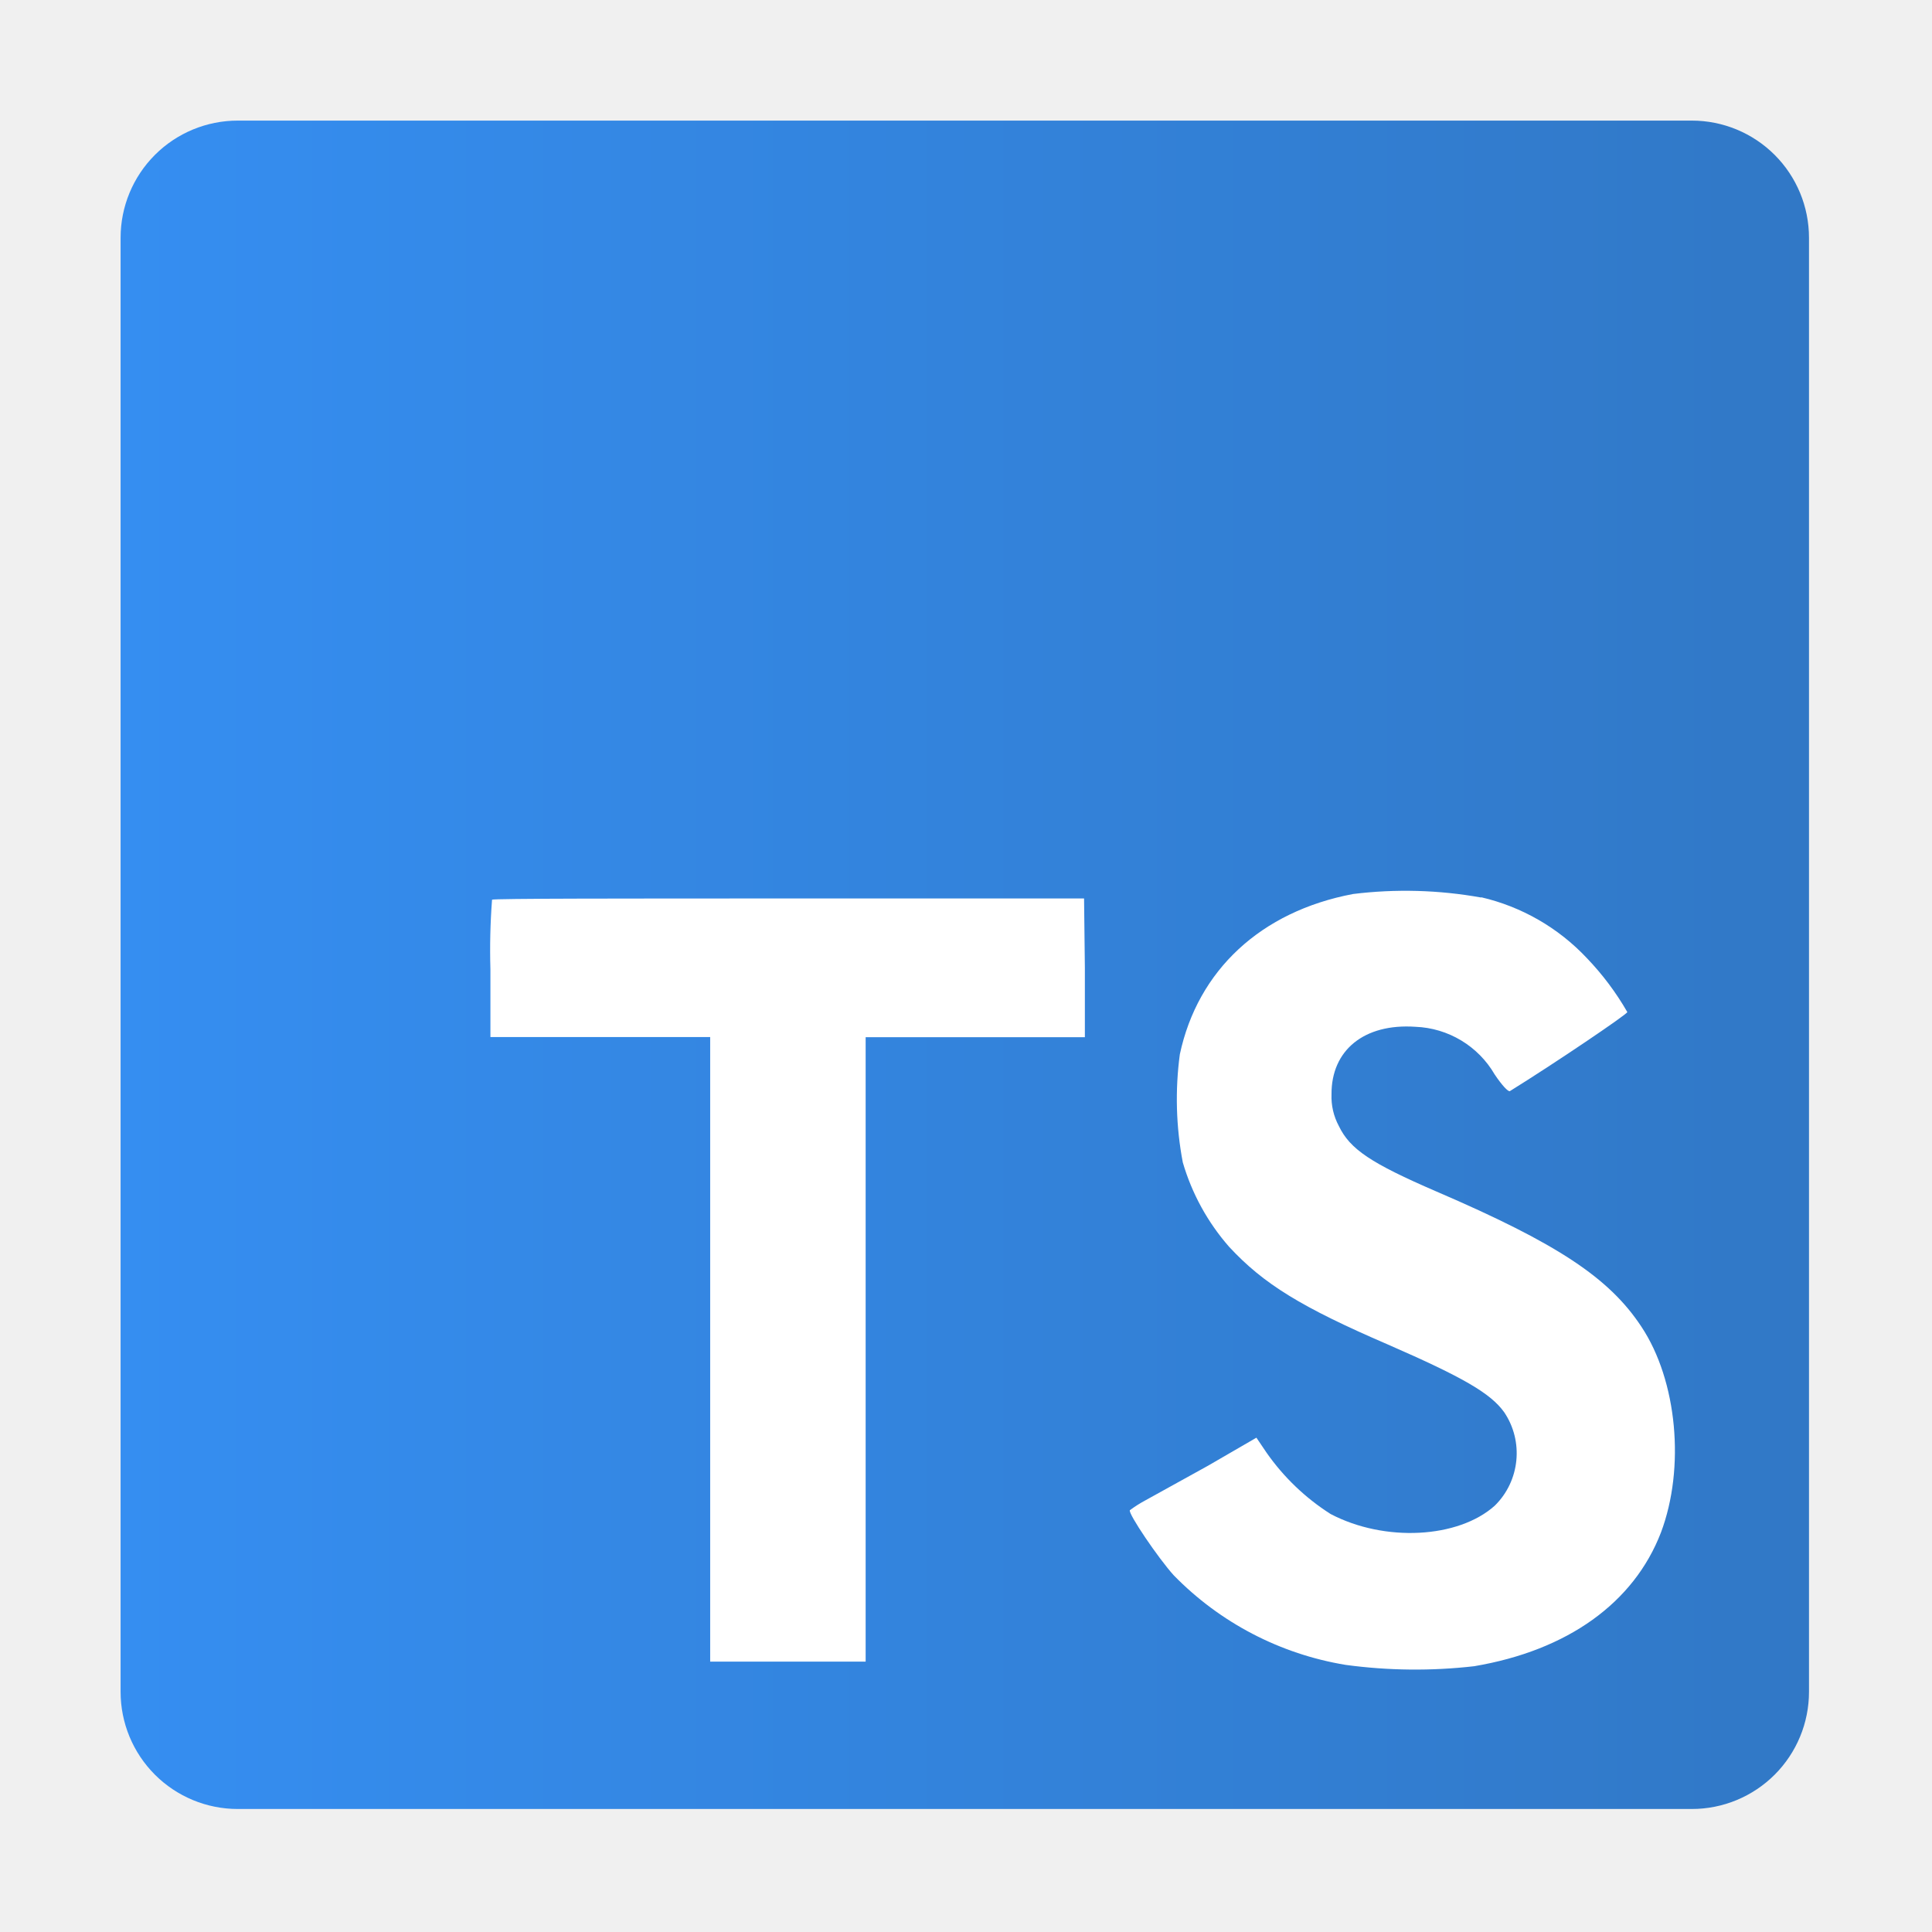
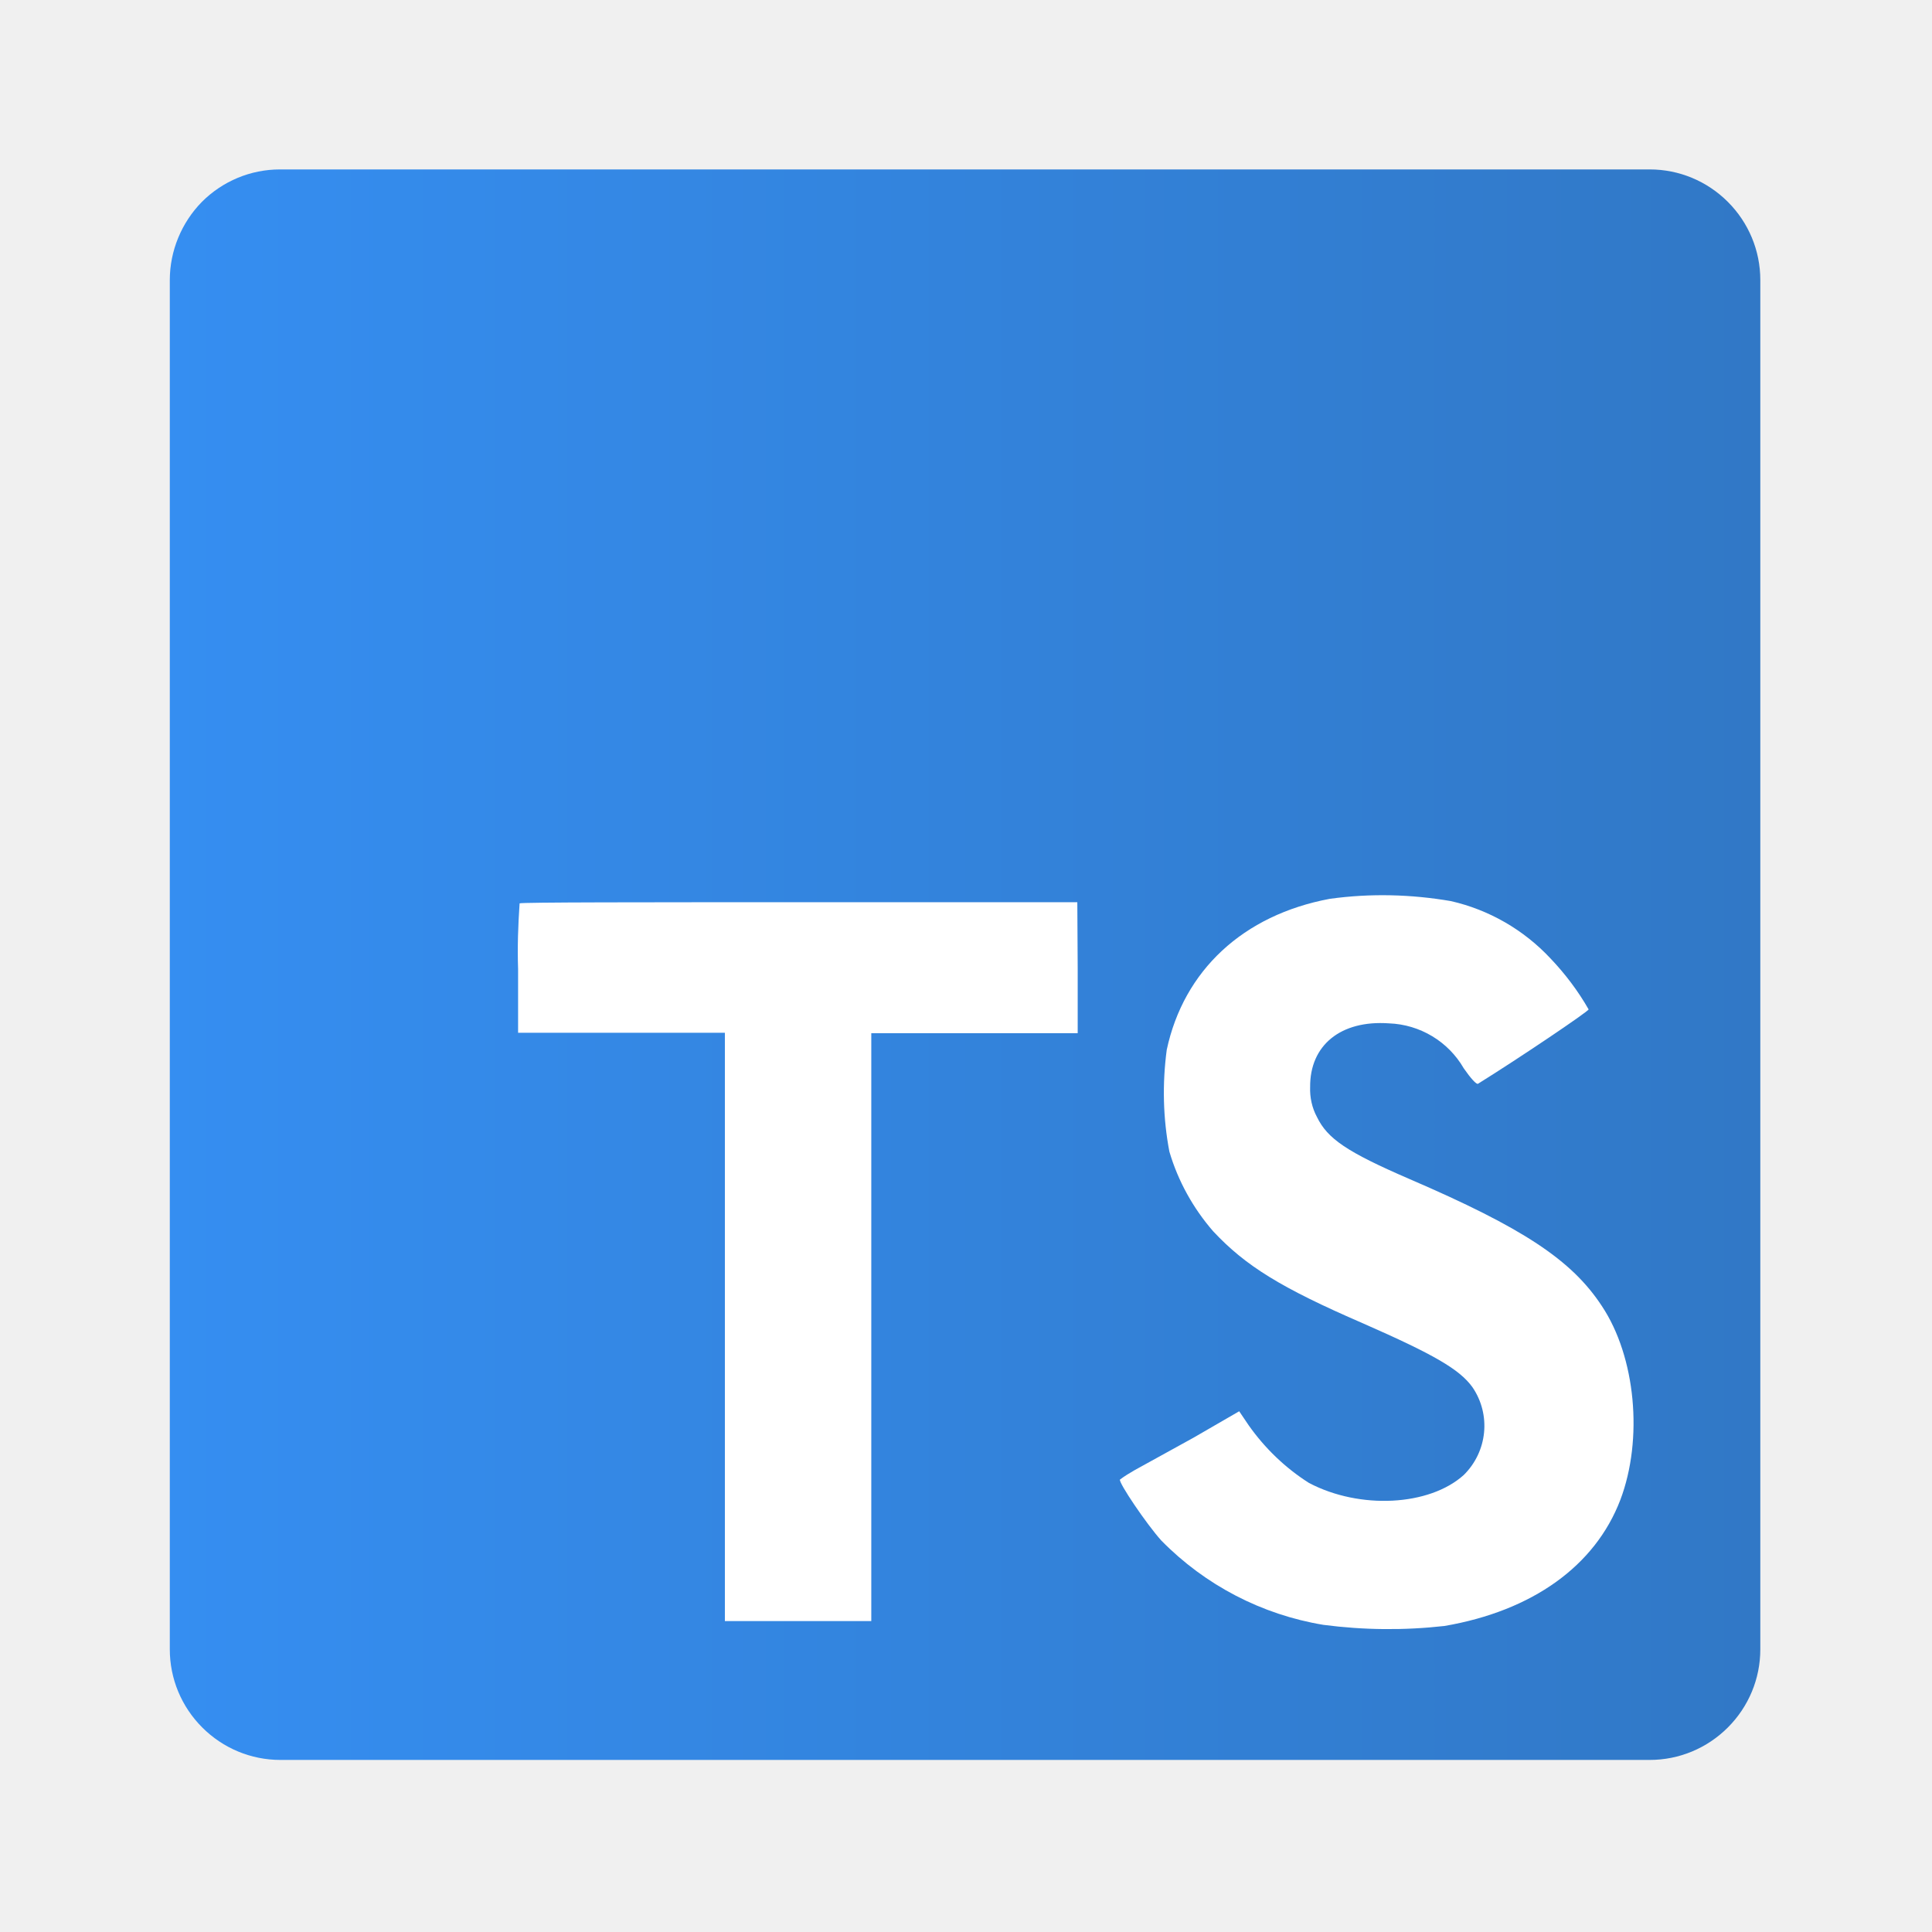
- <svg xmlns="http://www.w3.org/2000/svg" width="100%" height="100%" viewBox="0 0 534 534" version="1.1" xml:space="preserve" style="fill-rule:evenodd;clip-rule:evenodd;stroke-linejoin:round;stroke-miterlimit:2;">
+ <svg xmlns="http://www.w3.org/2000/svg" version="1.1" id="Layer_1" x="0px" y="0px" viewBox="0 0 512 512" style="enable-background:new 0 0 512 512;" xml:space="preserve">
+   <style type="text/css">
+ 	.st0{fill-rule:evenodd;clip-rule:evenodd;fill:#FFFFFF;}
+ 	.st1{fill:url(#SVGID_1_);}
+ </style>
  <g>
-     <rect x="112.368" y="203.536" width="372.102" height="275.035" style="fill:#fff;" />
-     <path d="M33.333,65.712l0,401.91c0,8.587 3.411,16.823 9.484,22.895c6.072,6.072 14.308,9.483 22.895,9.483l401.91,0c8.587,0 16.823,-3.411 22.895,-9.483c6.072,-6.072 9.483,-14.308 9.483,-22.895l0,-401.91c0,-8.587 -3.411,-16.823 -9.483,-22.895c-6.072,-6.073 -14.308,-9.484 -22.895,-9.484l-401.91,0c-8.587,0 -16.823,3.411 -22.895,9.484c-6.073,6.072 -9.484,14.308 -9.484,22.895Zm376.059,182.288c11.176,2.594 21.337,8.441 29.195,16.8c4.326,4.504 8.088,9.519 11.2,14.933c0,0.598 -20.16,14.225 -32.443,21.841c-0.448,0.298 -2.24,-1.643 -4.218,-4.592c-4.553,-7.857 -12.842,-12.841 -21.915,-13.179c-14.149,-0.971 -23.259,6.458 -23.184,18.667c-0.117,3.039 0.579,6.055 2.016,8.736c3.099,6.458 8.885,10.304 27.029,18.144c33.414,14.373 47.712,23.856 56.598,37.333c9.93,14.933 12.133,39.051 5.413,56.896c-7.467,19.413 -25.76,32.592 -51.632,36.96c-11.816,1.353 -23.756,1.228 -35.541,-0.373c-18.061,-2.978 -34.704,-11.653 -47.488,-24.752c-4.294,-4.742 -12.656,-17.099 -12.134,-17.995c1.363,-1.011 2.798,-1.923 4.294,-2.725l17.285,-9.558l13.403,-7.765l2.8,4.144c4.725,6.76 10.739,12.519 17.696,16.949c14.933,7.84 35.317,6.758 45.397,-2.314c6.956,-6.833 8.045,-17.764 2.576,-25.835c-3.733,-5.189 -11.2,-9.557 -32.069,-18.667c-24.08,-10.378 -34.459,-16.8 -43.942,-27.029c-5.919,-6.75 -10.291,-14.715 -12.805,-23.333c-1.876,-9.848 -2.153,-19.932 -0.821,-29.867c4.965,-23.259 22.4,-39.499 47.861,-44.315c11.792,-1.459 23.735,-1.132 35.429,0.971l-0,-0.075Zm-109.536,19.563l-0,19.114l-60.592,0l-0,172.593l-42.971,-0l0,-172.63l-60.741,-0l-0,-18.667c-0.189,-6.436 -0.04,-12.88 0.448,-19.301c0.299,-0.336 37.333,-0.336 82.133,-0.336l81.499,-0l0.224,19.227Z" style="fill:url(#_Linear1);fill-rule:nonzero;" />
+     <rect x="116.4" y="198.7" class="st0" width="336" height="248.3" />
+     <linearGradient id="SVGID_1_" gradientUnits="userSpaceOnUse" x1="2.914345e-02" y1="512" x2="0.971" y2="512" gradientTransform="matrix(447.441 0 0 -447.441 31.96 229345.484)">
+       <stop offset="0" style="stop-color:#358EF1" />
+       <stop offset="1" style="stop-color:#3178C6" />
+     </linearGradient>
+     <path class="st1" d="M45,74.2v362.9c0,7.8,3.1,15.2,8.6,20.7c5.5,5.5,12.9,8.6,20.7,8.6h362.9c7.8,0,15.2-3.1,20.7-8.6   c5.5-5.5,8.6-12.9,8.6-20.7V74.2c0-7.8-3.1-15.2-8.6-20.7c-5.5-5.5-12.9-8.6-20.7-8.6H74.2c-7.8,0-15.2,3.1-20.7,8.6   C48.1,59,45,66.5,45,74.2z M384.5,238.8c10.1,2.3,19.3,7.6,26.4,15.2c3.9,4.1,7.3,8.6,10.1,13.5c0,0.5-18.2,12.8-29.3,19.7   c-0.4,0.3-2-1.5-3.8-4.1c-4.1-7.1-11.6-11.6-19.8-11.9c-12.8-0.9-21,5.8-20.9,16.9c-0.1,2.7,0.5,5.5,1.8,7.9   c2.8,5.8,8,9.3,24.4,16.4c30.2,13,43.1,21.5,51.1,33.7c9,13.5,11,35.3,4.9,51.4c-6.7,17.5-23.3,29.4-46.6,33.4   c-10.7,1.2-21.4,1.1-32.1-0.3c-16.3-2.7-31.3-10.5-42.9-22.3c-3.9-4.3-11.4-15.4-11-16.2c1.2-0.9,2.5-1.7,3.9-2.5l15.6-8.6l12.1-7   l2.5,3.7c4.3,6.1,9.7,11.3,16,15.3c13.5,7.1,31.9,6.1,41-2.1c6.3-6.2,7.3-16,2.3-23.3c-3.4-4.7-10.1-8.6-29-16.9   c-21.7-9.4-31.1-15.2-39.7-24.4c-5.3-6.1-9.3-13.3-11.6-21.1c-1.7-8.9-1.9-18-0.7-27c4.5-21,20.2-35.7,43.2-40   C363.2,236.7,374,237,384.5,238.8L384.5,238.8L384.5,238.8z M285.6,256.5v17.3h-54.7v155.8h-38.8V273.7h-54.8v-16.9   c-0.2-5.8,0-11.6,0.4-17.4c0.3-0.3,33.7-0.3,74.2-0.3h73.6L285.6,256.5L285.6,256.5z" />
  </g>
-   <defs>
-     <linearGradient id="_Linear1" x1="0" y1="0" x2="1" y2="0" gradientUnits="userSpaceOnUse" gradientTransform="matrix(466.667,0,0,466.667,33.3333,266.667)">
-       <stop offset="0" style="stop-color:#358ef1;stop-opacity:1" />
-       <stop offset="1" style="stop-color:#3178c6;stop-opacity:1" />
-     </linearGradient>
-   </defs>
</svg>
